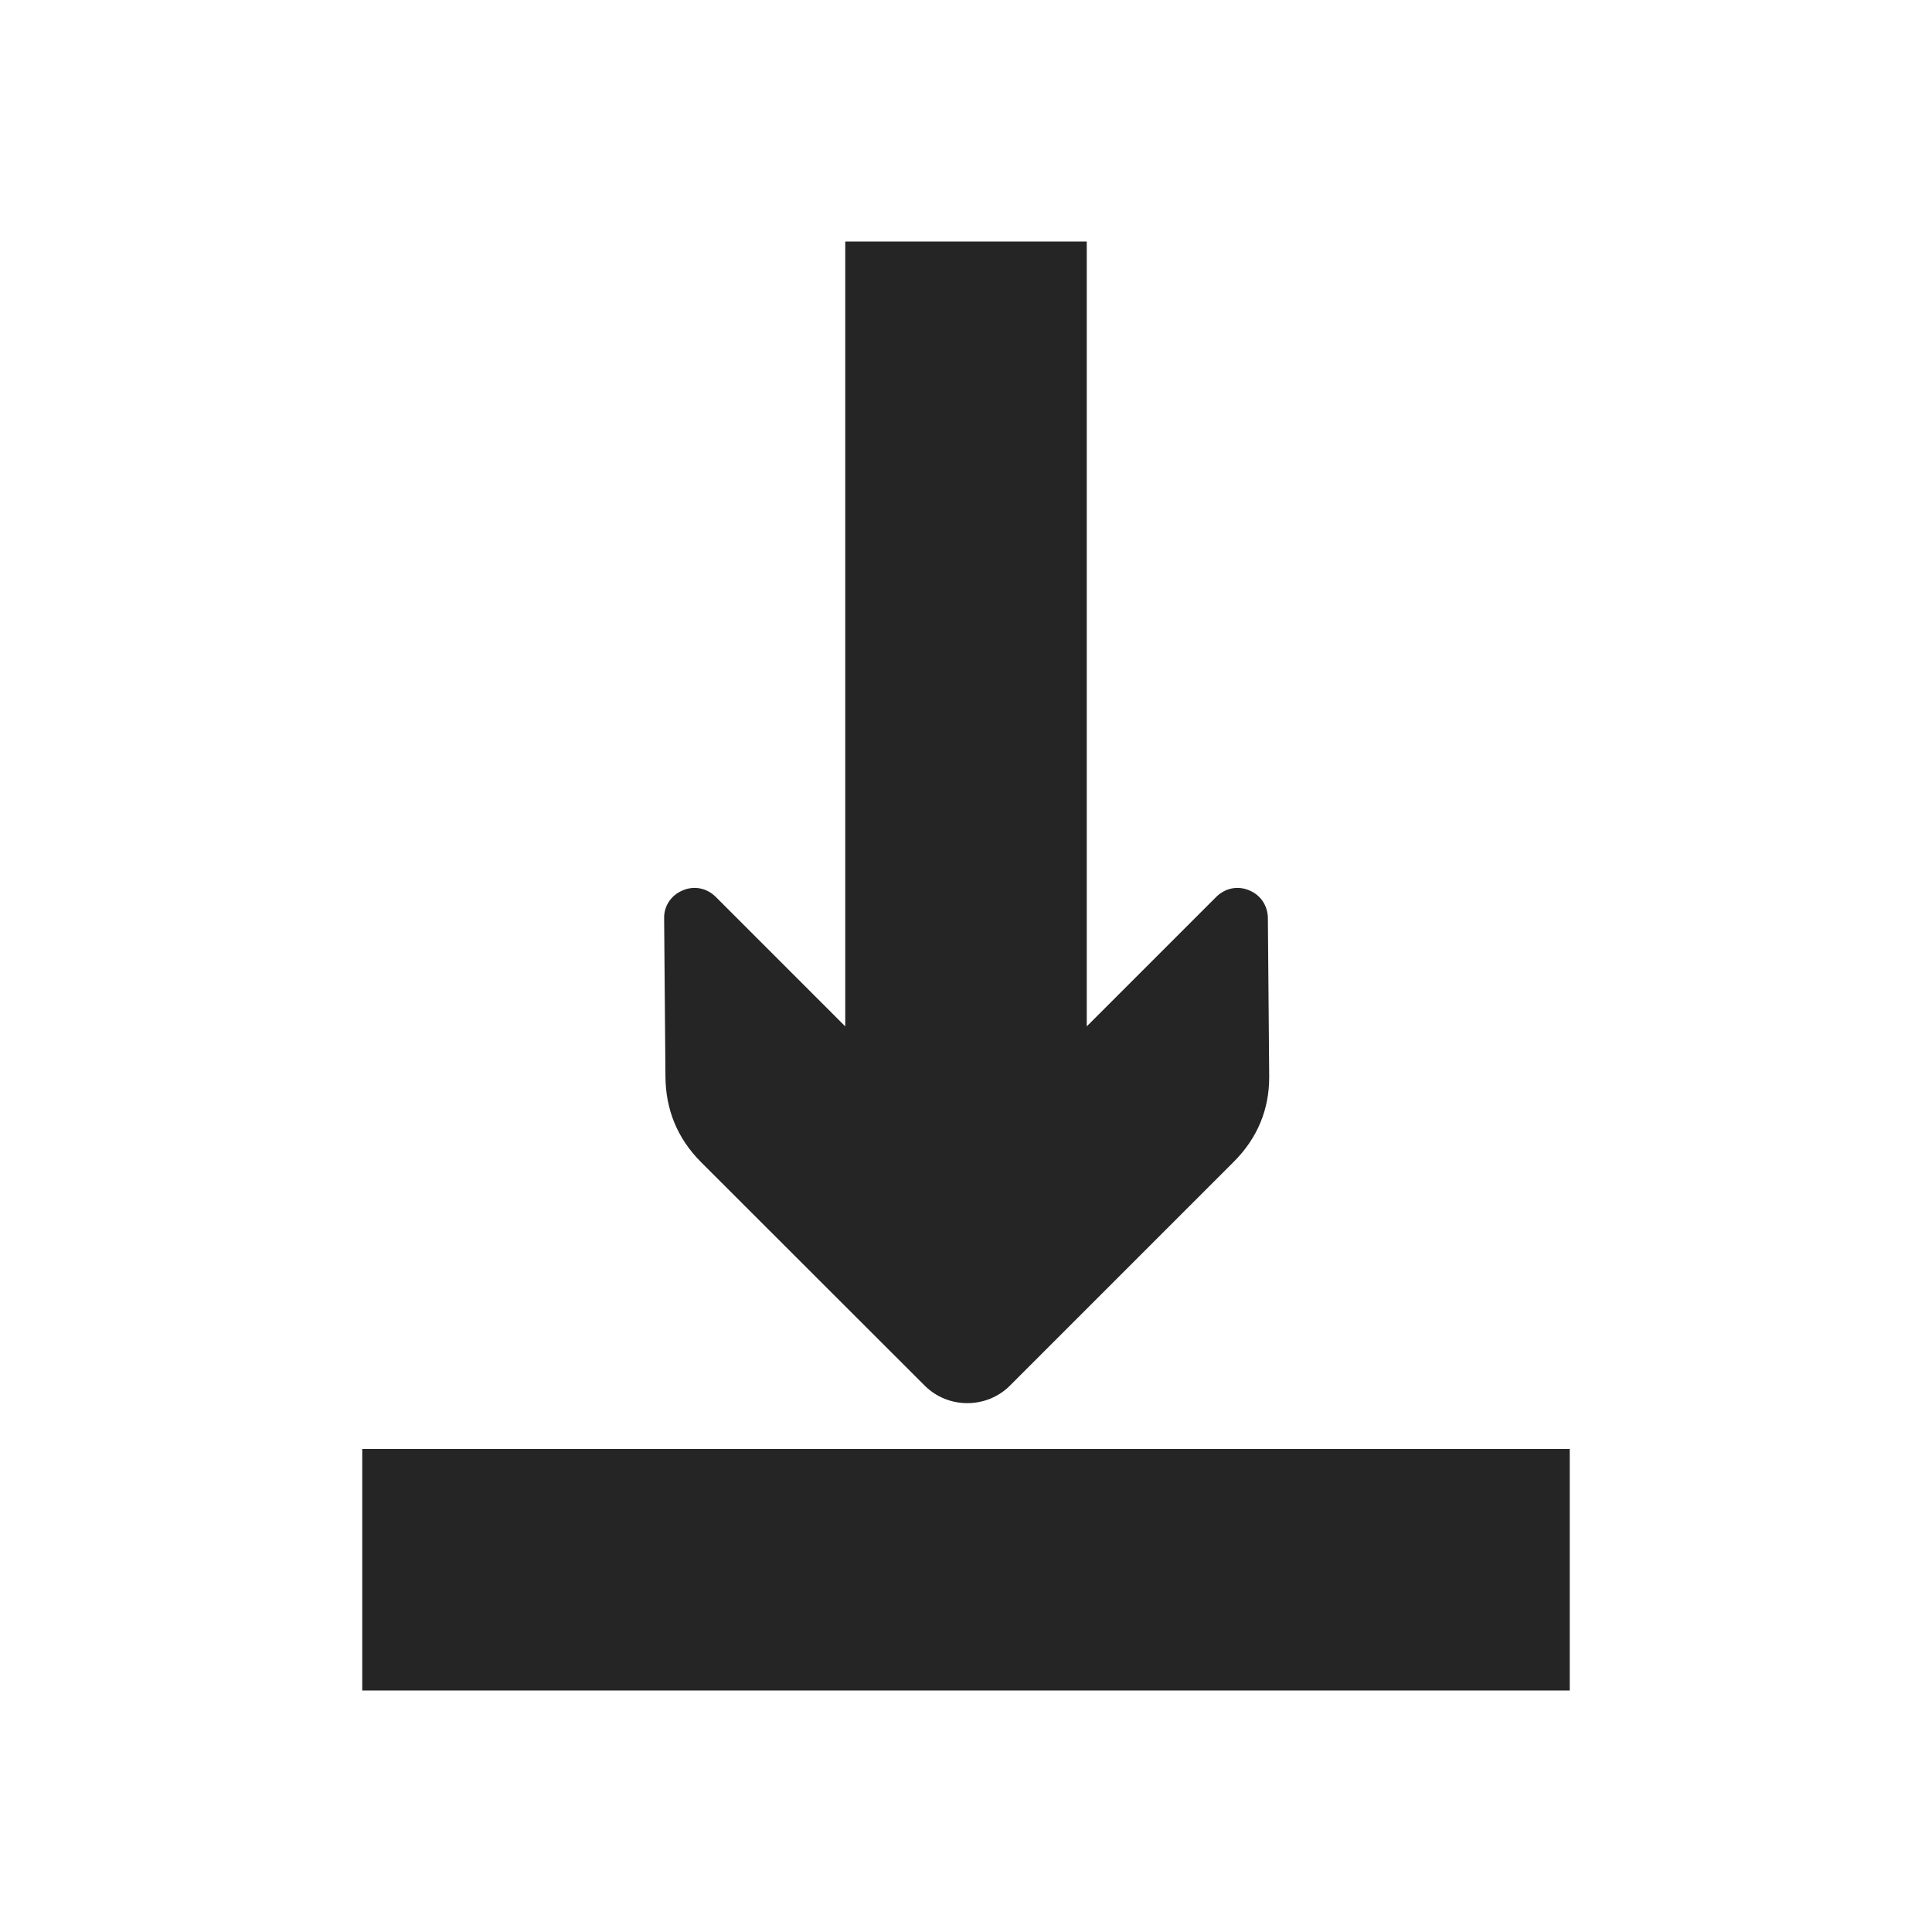
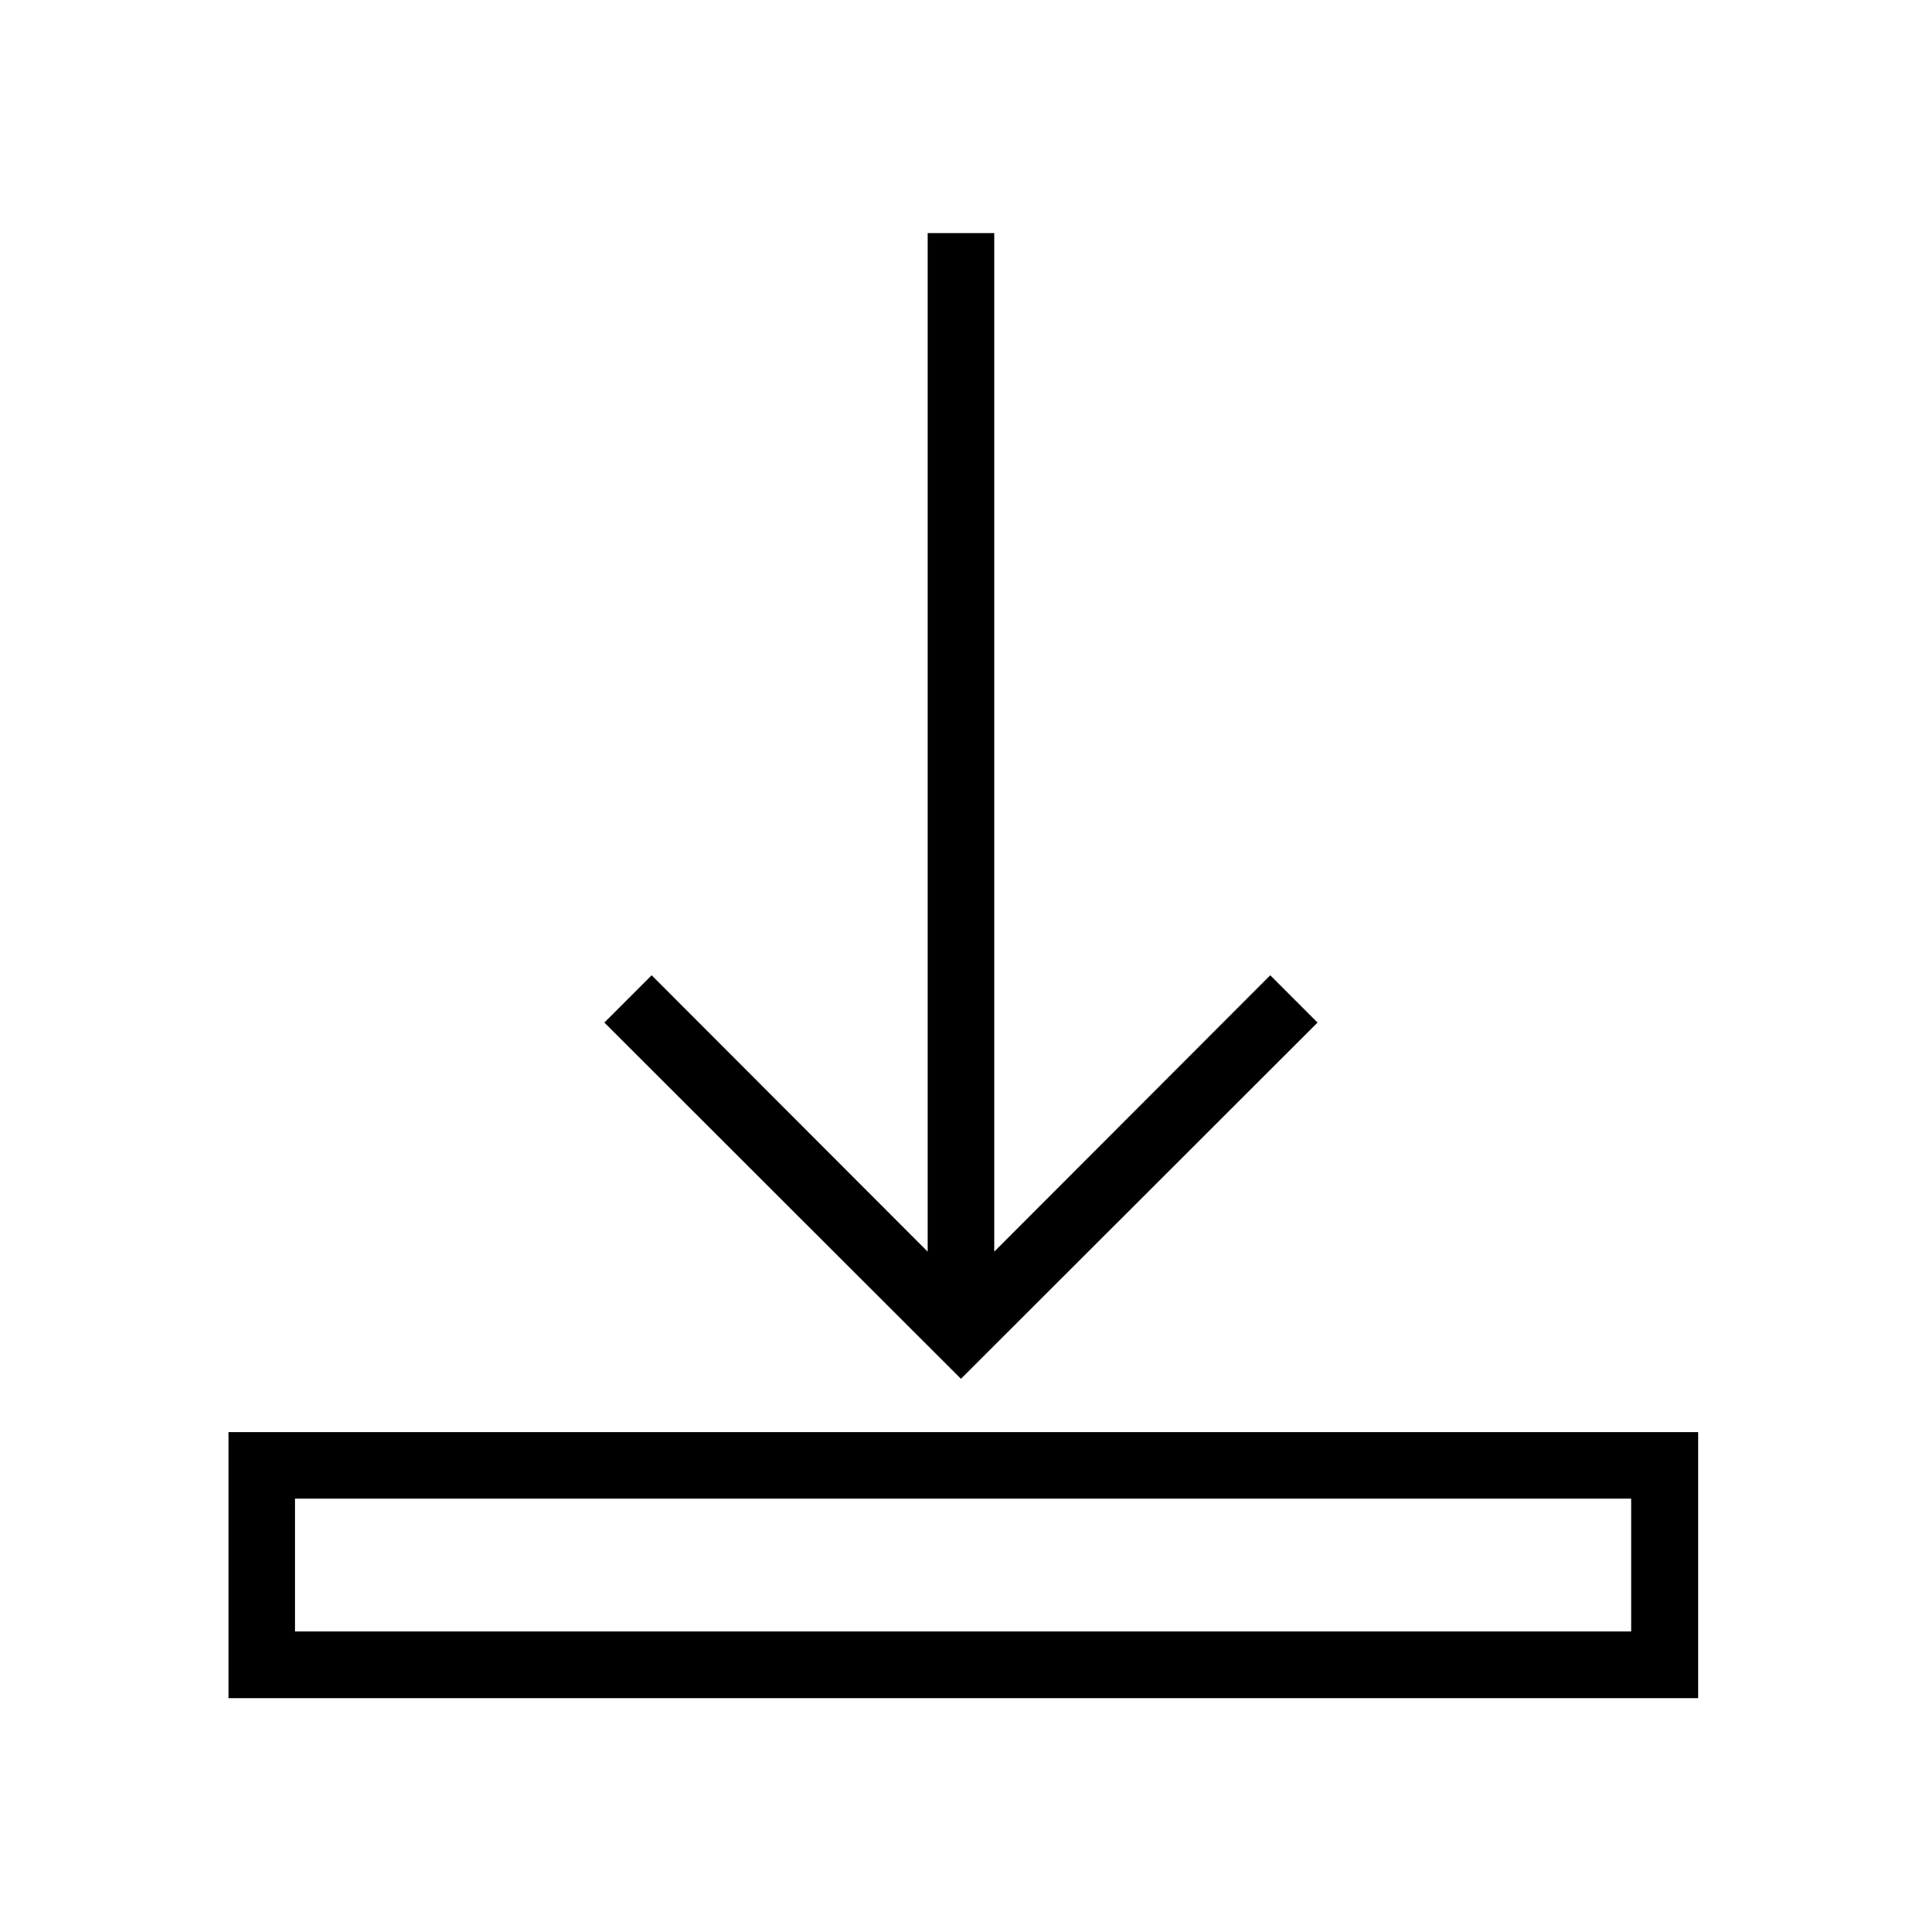
- <svg xmlns="http://www.w3.org/2000/svg" xml:space="preserve" width="1024px" height="1024px" shape-rendering="geometricPrecision" text-rendering="geometricPrecision" image-rendering="optimizeQuality" fill-rule="nonzero" clip-rule="evenodd" viewBox="0 0 1024 1024">
-   <path id="curve1" fill="#252525" d="M672.7,570.5l-0.7-83.9c-0.1-6.6-3.8-12.199-9.9-14.699C656,469.3,649.4,470.7,644.7,475.3  L576,544V128H448v416l-68.7-68.7c-4.7-4.6-11.3-6-17.399-3.399c-6.101,2.5-10,8.199-9.9,14.699l0.7,83.9  c0.1,17.6,6.3,32.8,18.7,45.3L490.1,734.4c12.4,12.4,32.801,12.4,45.2,0L653.9,615.8C666.4,603.3,672.8,588.1,672.7,570.5z" />
-   <path id="curve0" fill="#252525" d="M192,768h640v128H192V768z" />
+ <svg xmlns="http://www.w3.org/2000/svg" xml:space="preserve" width="580px" height="580px" shape-rendering="geometricPrecision" text-rendering="geometricPrecision" image-rendering="optimizeQuality" fill-rule="nonzero" clip-rule="nonzero" viewBox="0 0 580 580">
+   <path id="curve29" d="M298.6,70v305.9l82.9-83l14.2,14.2l-107.1,107l-107.1-107l14.2-14.2l82.9,83V70H298.6z" />
+   <path id="curve28" d="M78.6,510h-10v-79.9H510V510H78.6z M88.6,490h401.3v-39.9H88.6V490z" />
</svg>
